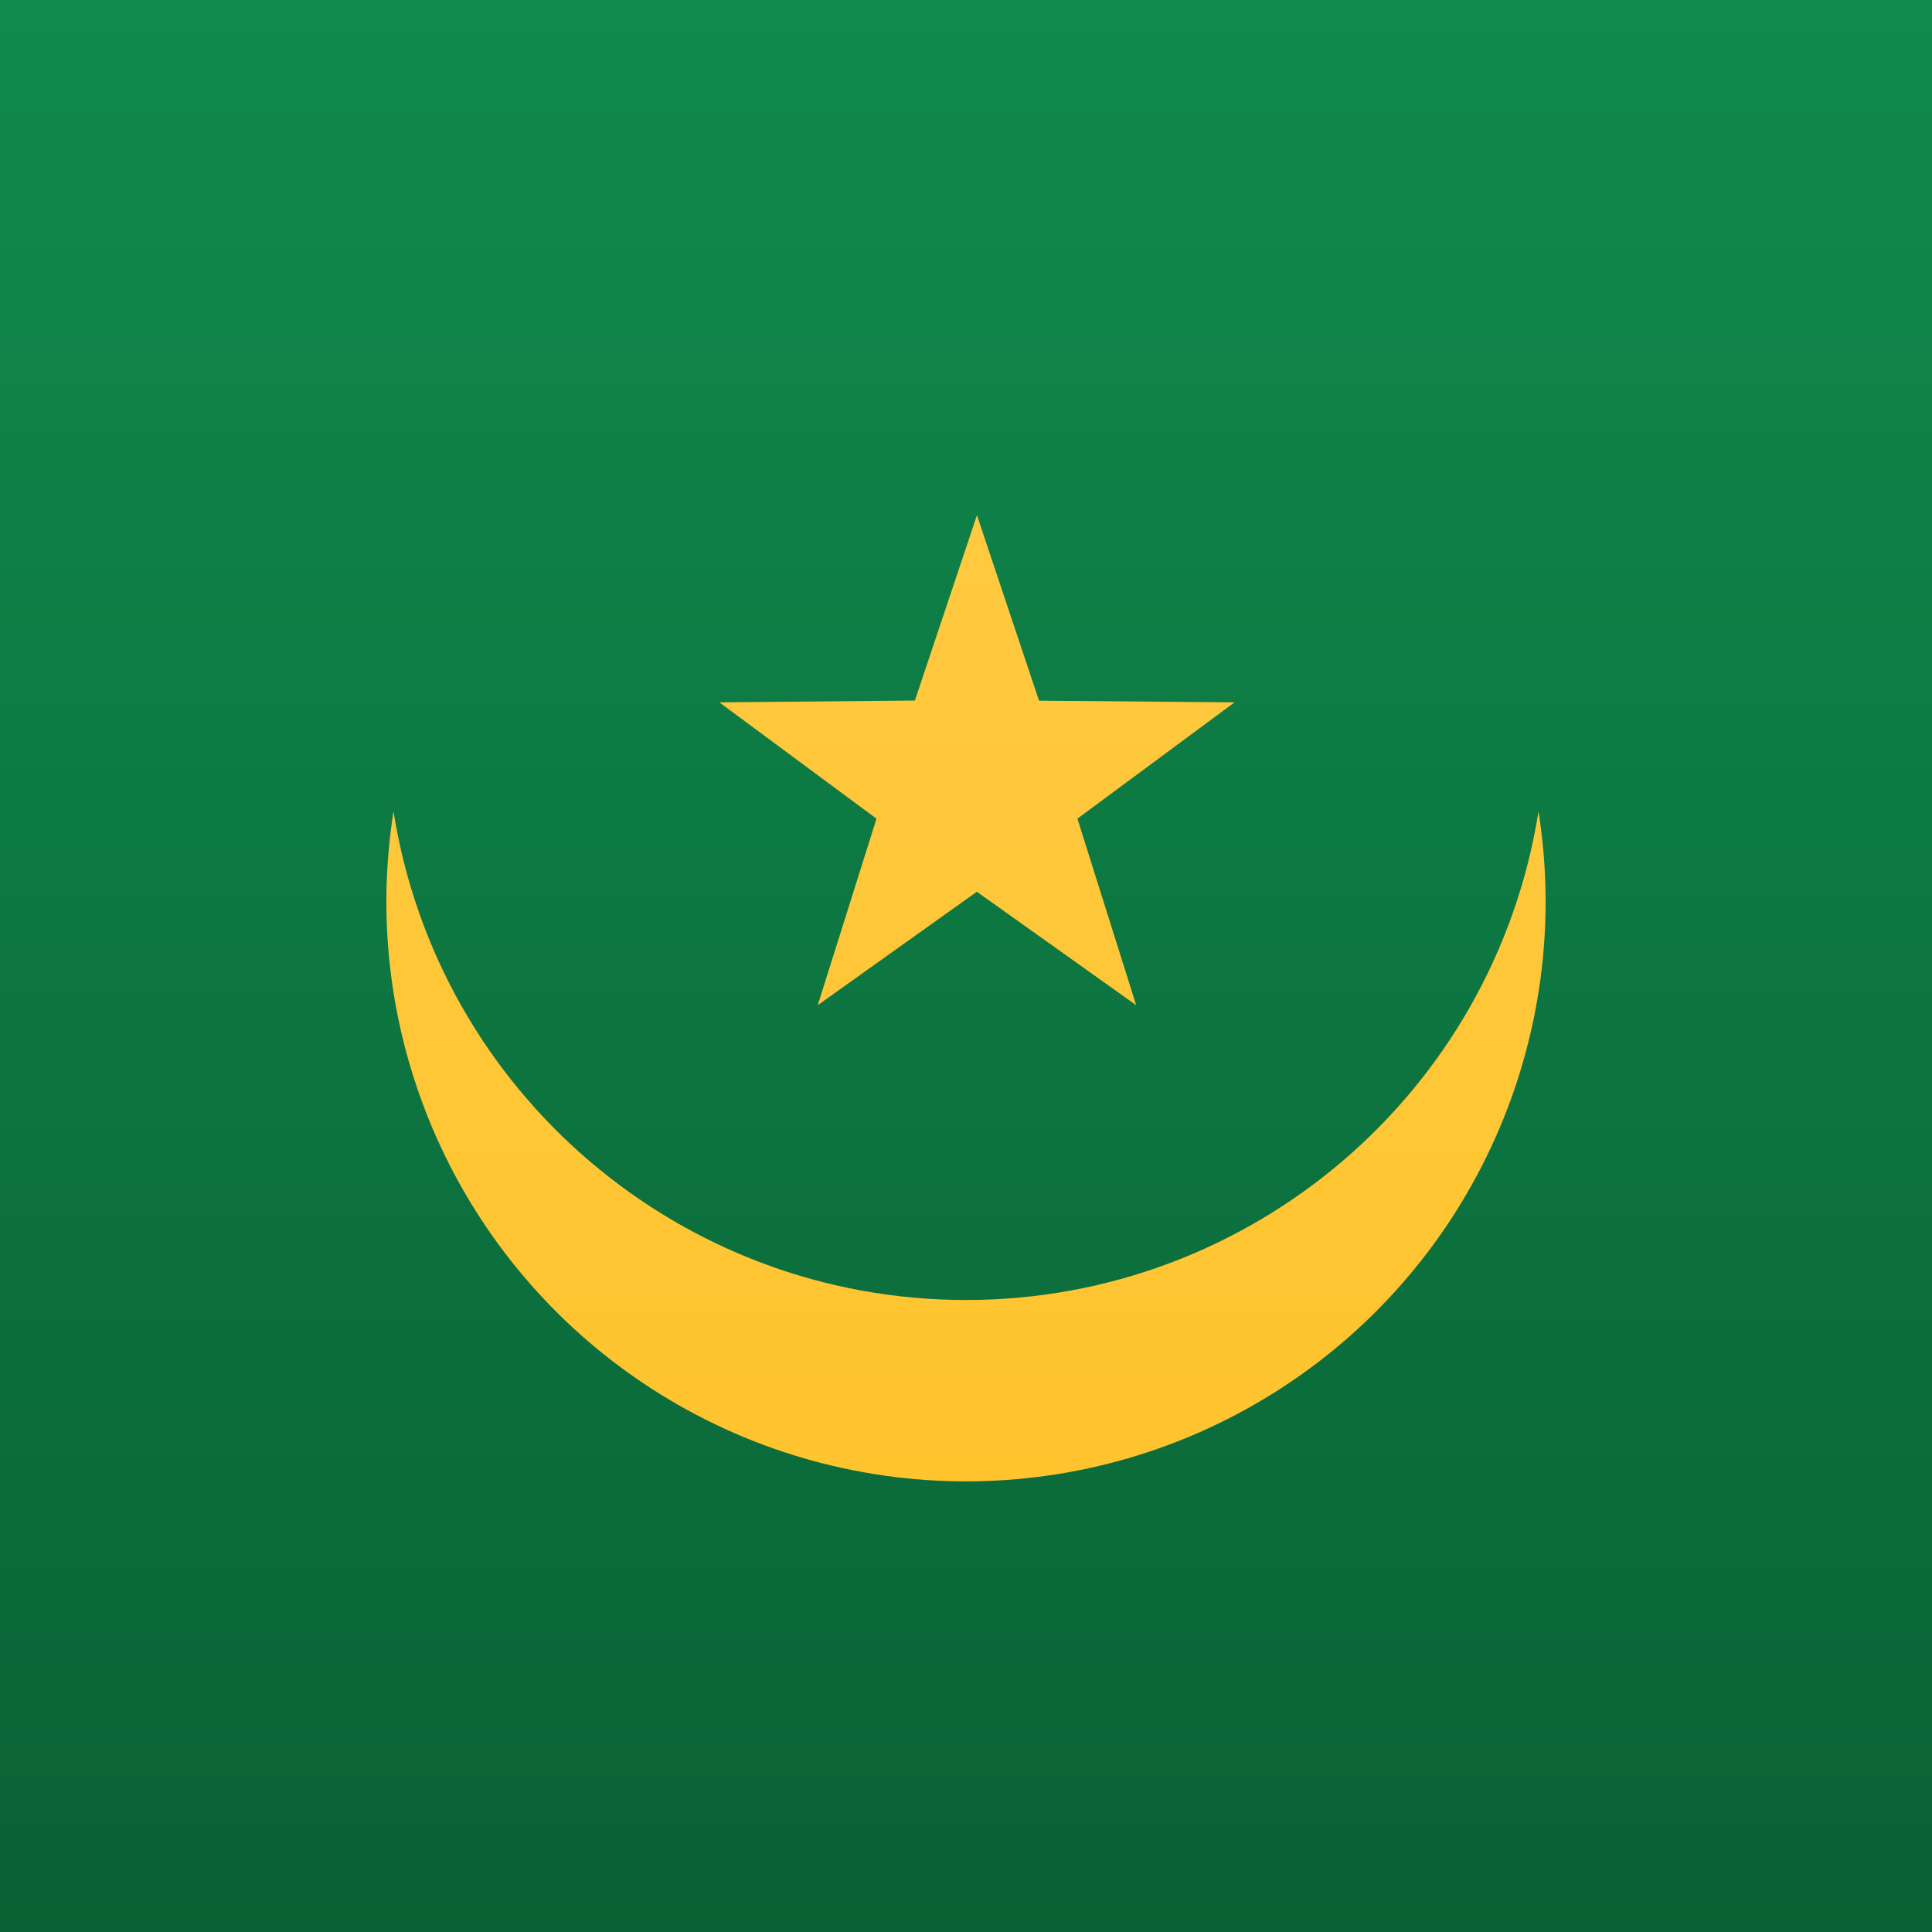
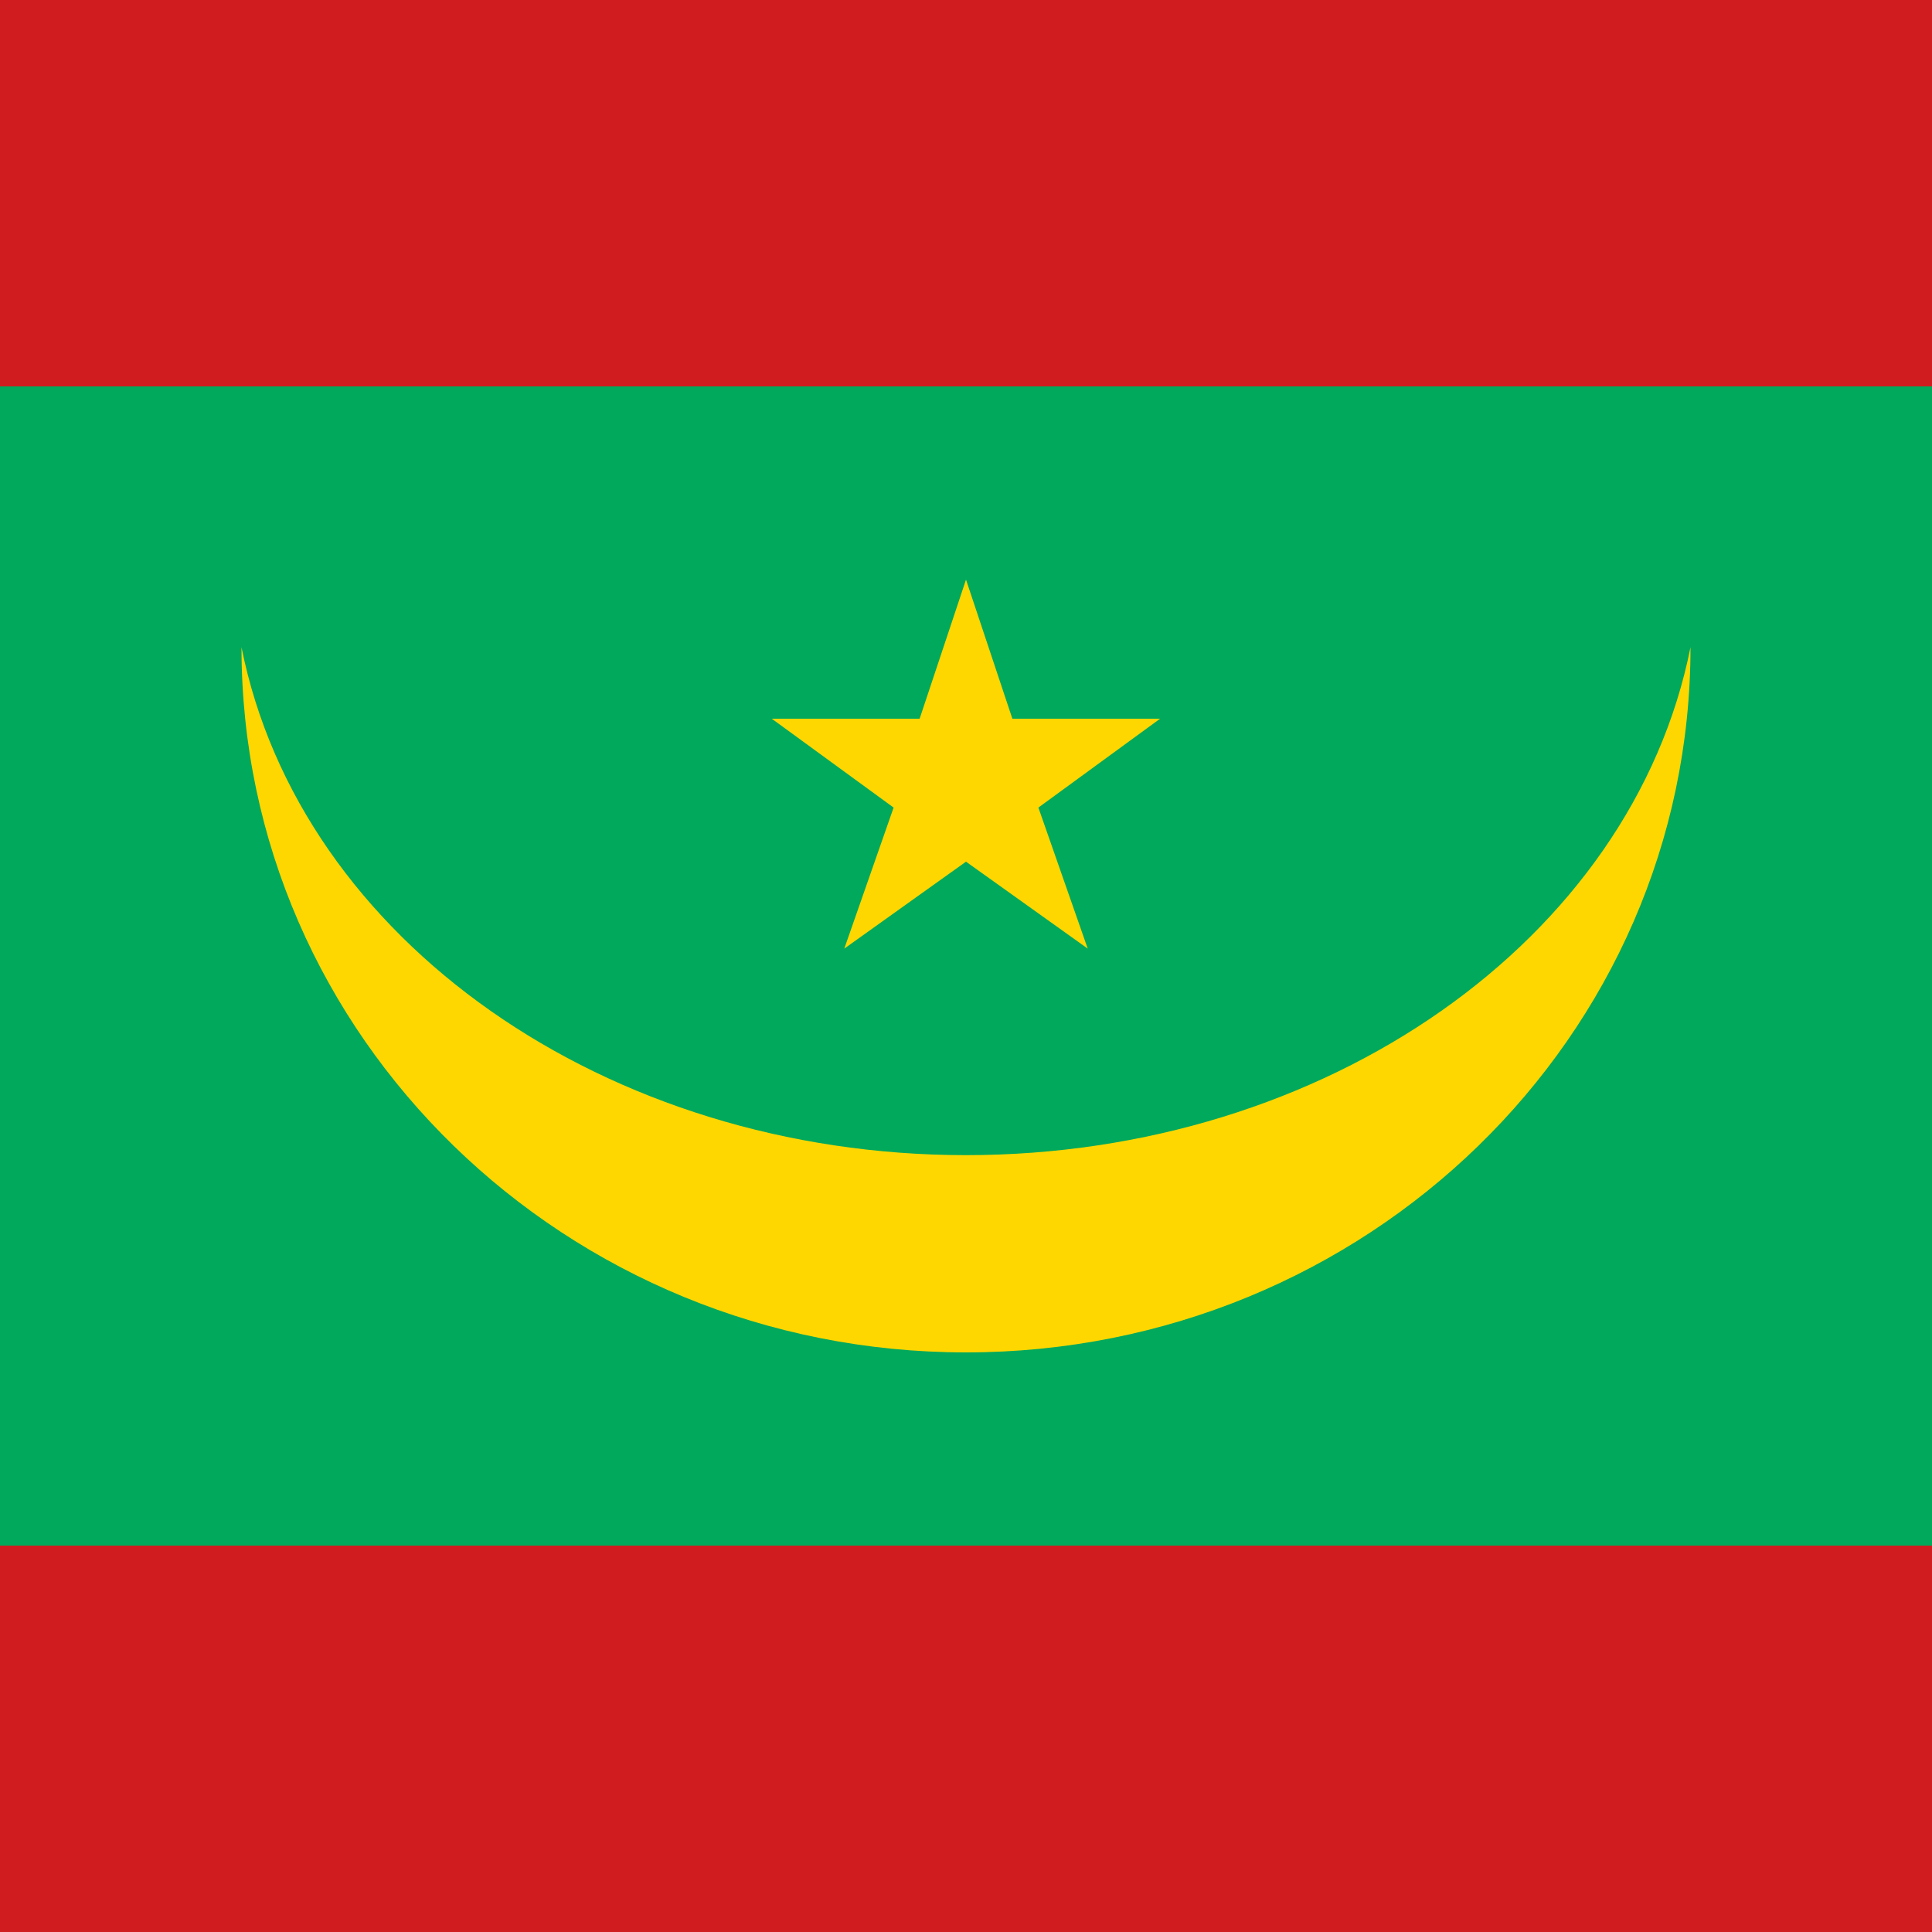
<svg xmlns="http://www.w3.org/2000/svg" width="15" height="15">
-   <defs>
-     <linearGradient x1="50%" y1="0%" x2="50%" y2="100%" id="a">
-       <stop stop-color="#108B4D" offset="0%" />
-       <stop stop-color="#0A6135" offset="100%" />
-     </linearGradient>
-     <linearGradient x1="50%" y1="0%" x2="50%" y2="100%" id="b">
-       <stop stop-color="#FFC941" offset="0%" />
-       <stop stop-color="#FFC42E" offset="100%" />
-     </linearGradient>
-   </defs>
-   <g fill="none" fill-rule="evenodd">
-     <path fill="url(#a)" d="M0 0h15v15H0z" />
-     <path d="M11.945 6.3a4.5 4.5 0 1 1-8.89 0 4.501 4.501 0 0 0 8.89 0zm-4.36.623l-1.236.881.456-1.448-1.22-.903 1.518-.014L7.585 4l.482 1.44 1.518.013-1.22.903.456 1.448-1.236-.88v-.001z" fill="url(#b)" fill-rule="nonzero" />
-   </g>
+   <path fill="#d01c1f" d="M0 0h15v15H0Z" />
+   <path fill="#00a95c" d="M0 3h15v9H0Z" />
+   <path fill="gold" d="M5.992 5.58H7.14L7.5 4.5l.36 1.08h1.147l-.945.69.383 1.095L7.5 6.69l-.945.675.383-1.095ZM1.875 5.025a5.701 4.71 0 0 0 11.25 0 5.625 5.475 0 0 1-11.25 0Z" />
</svg>
